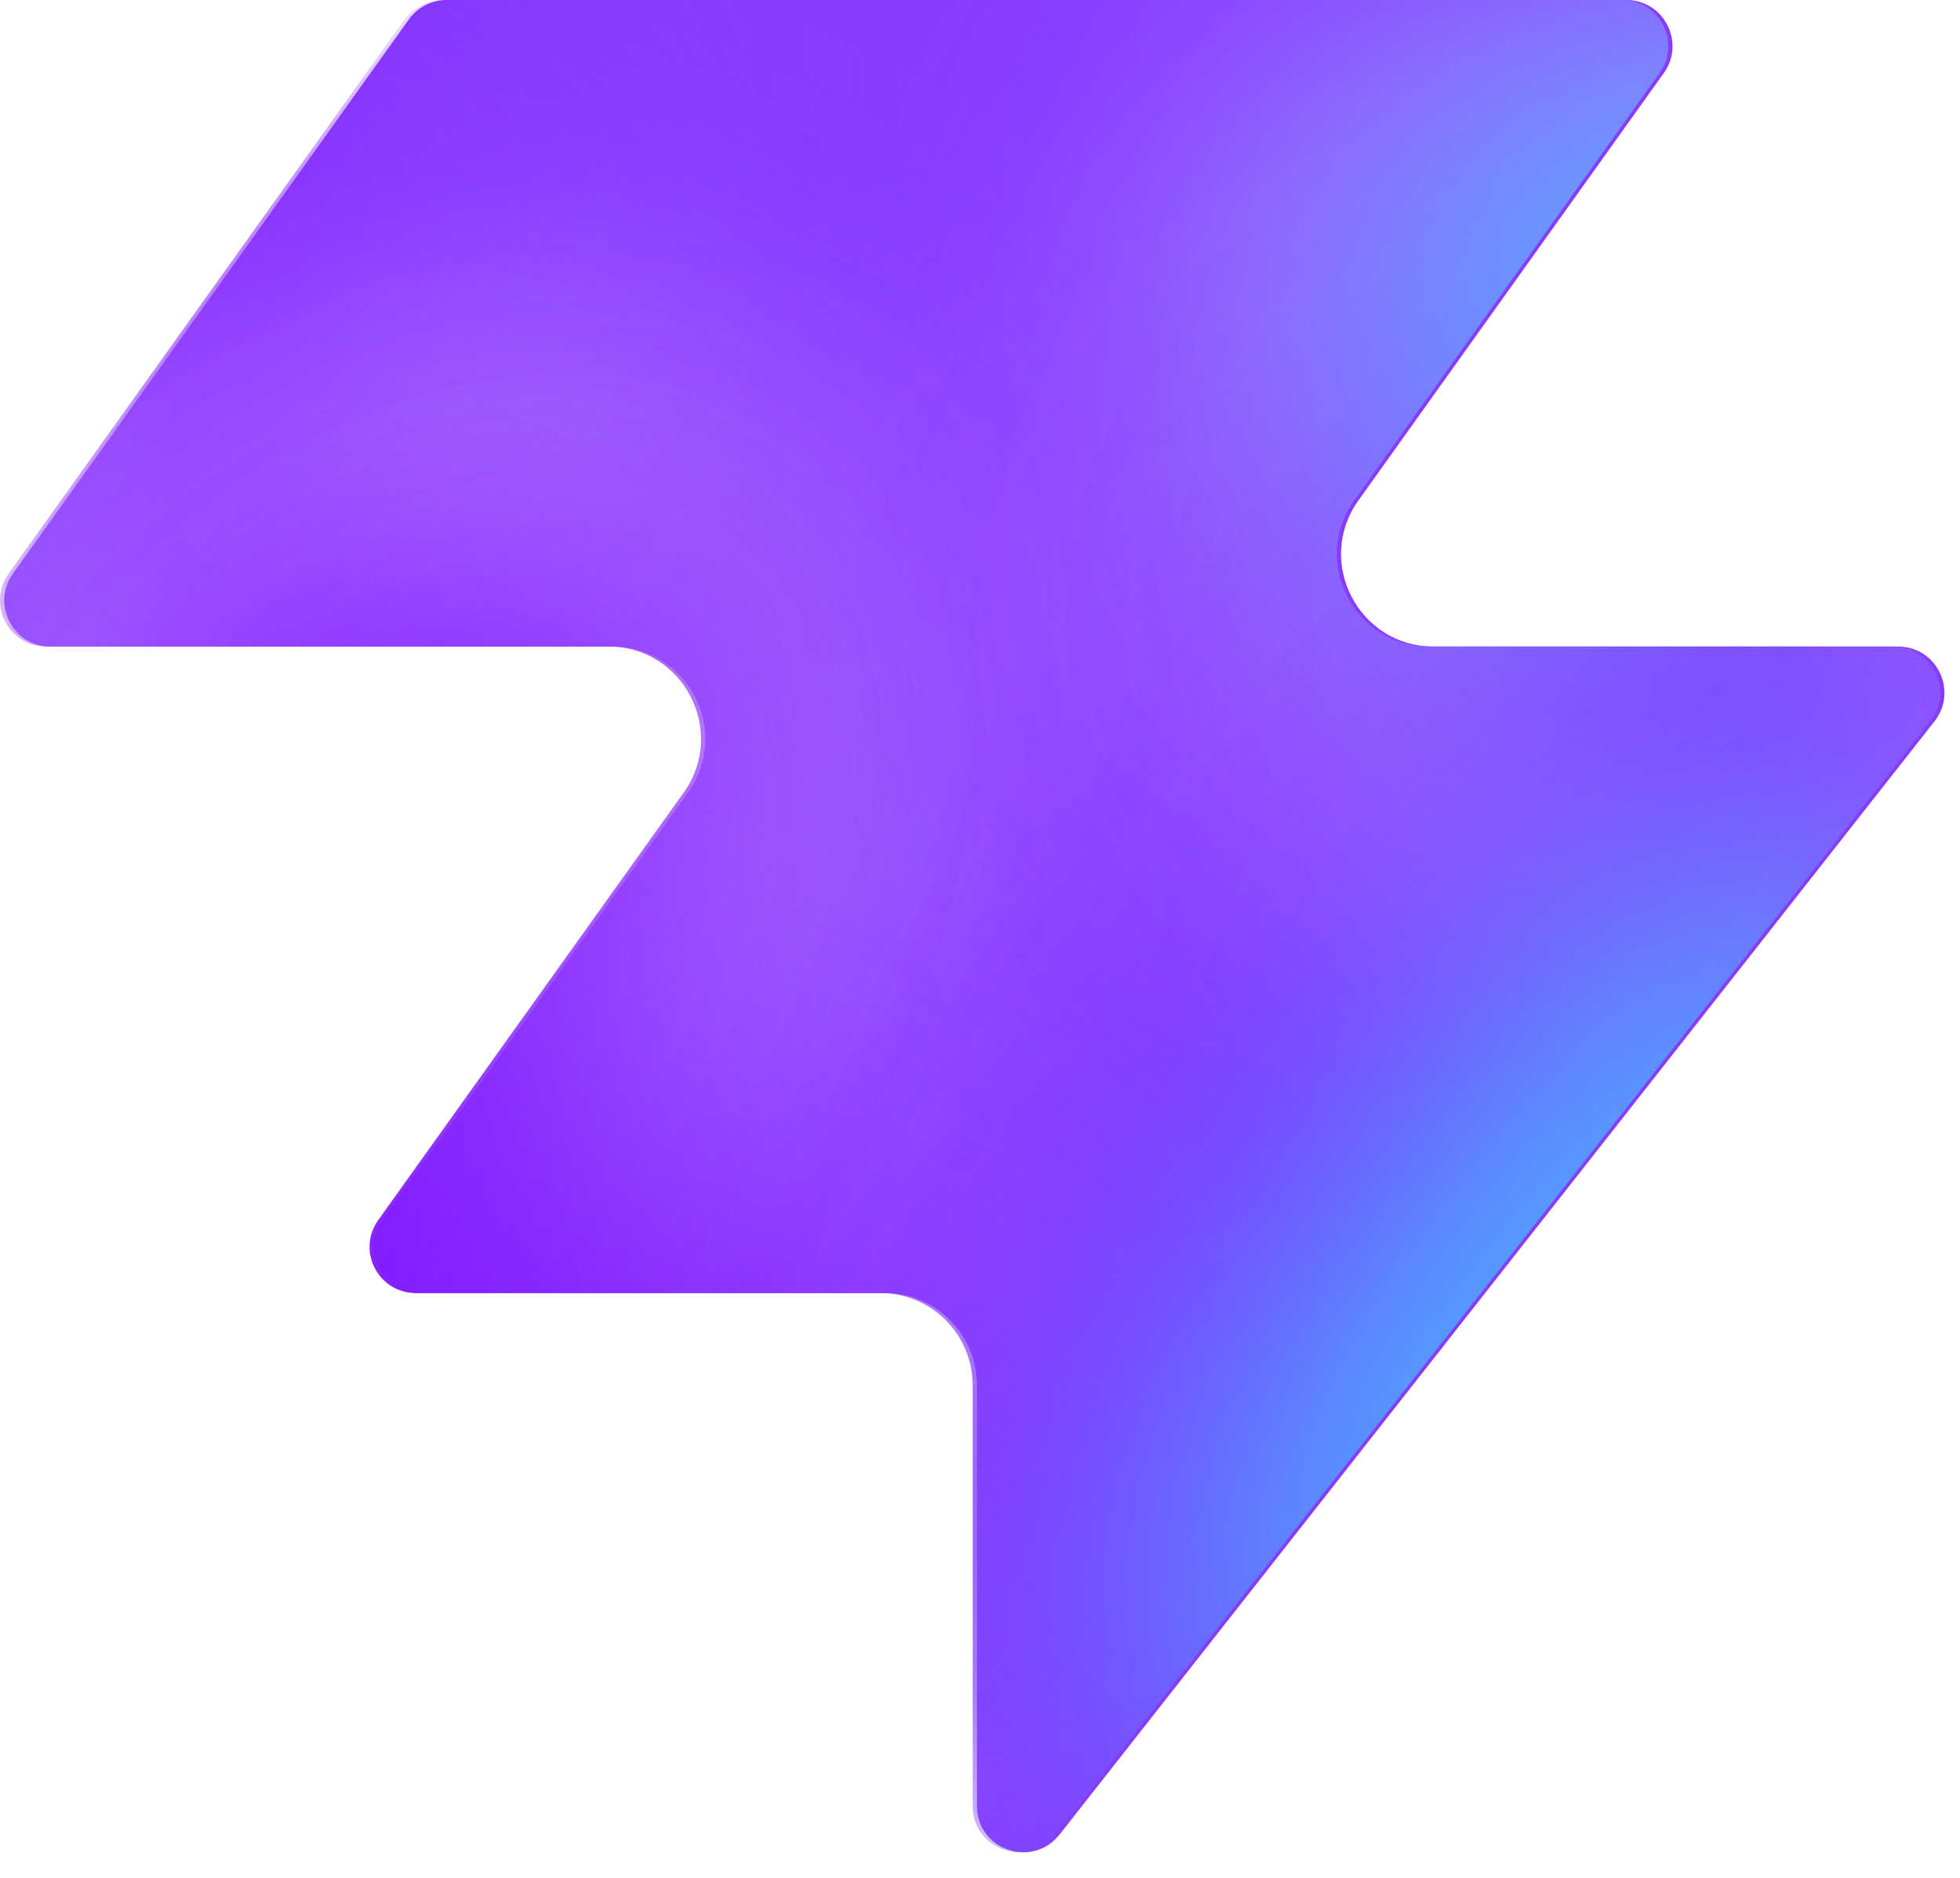
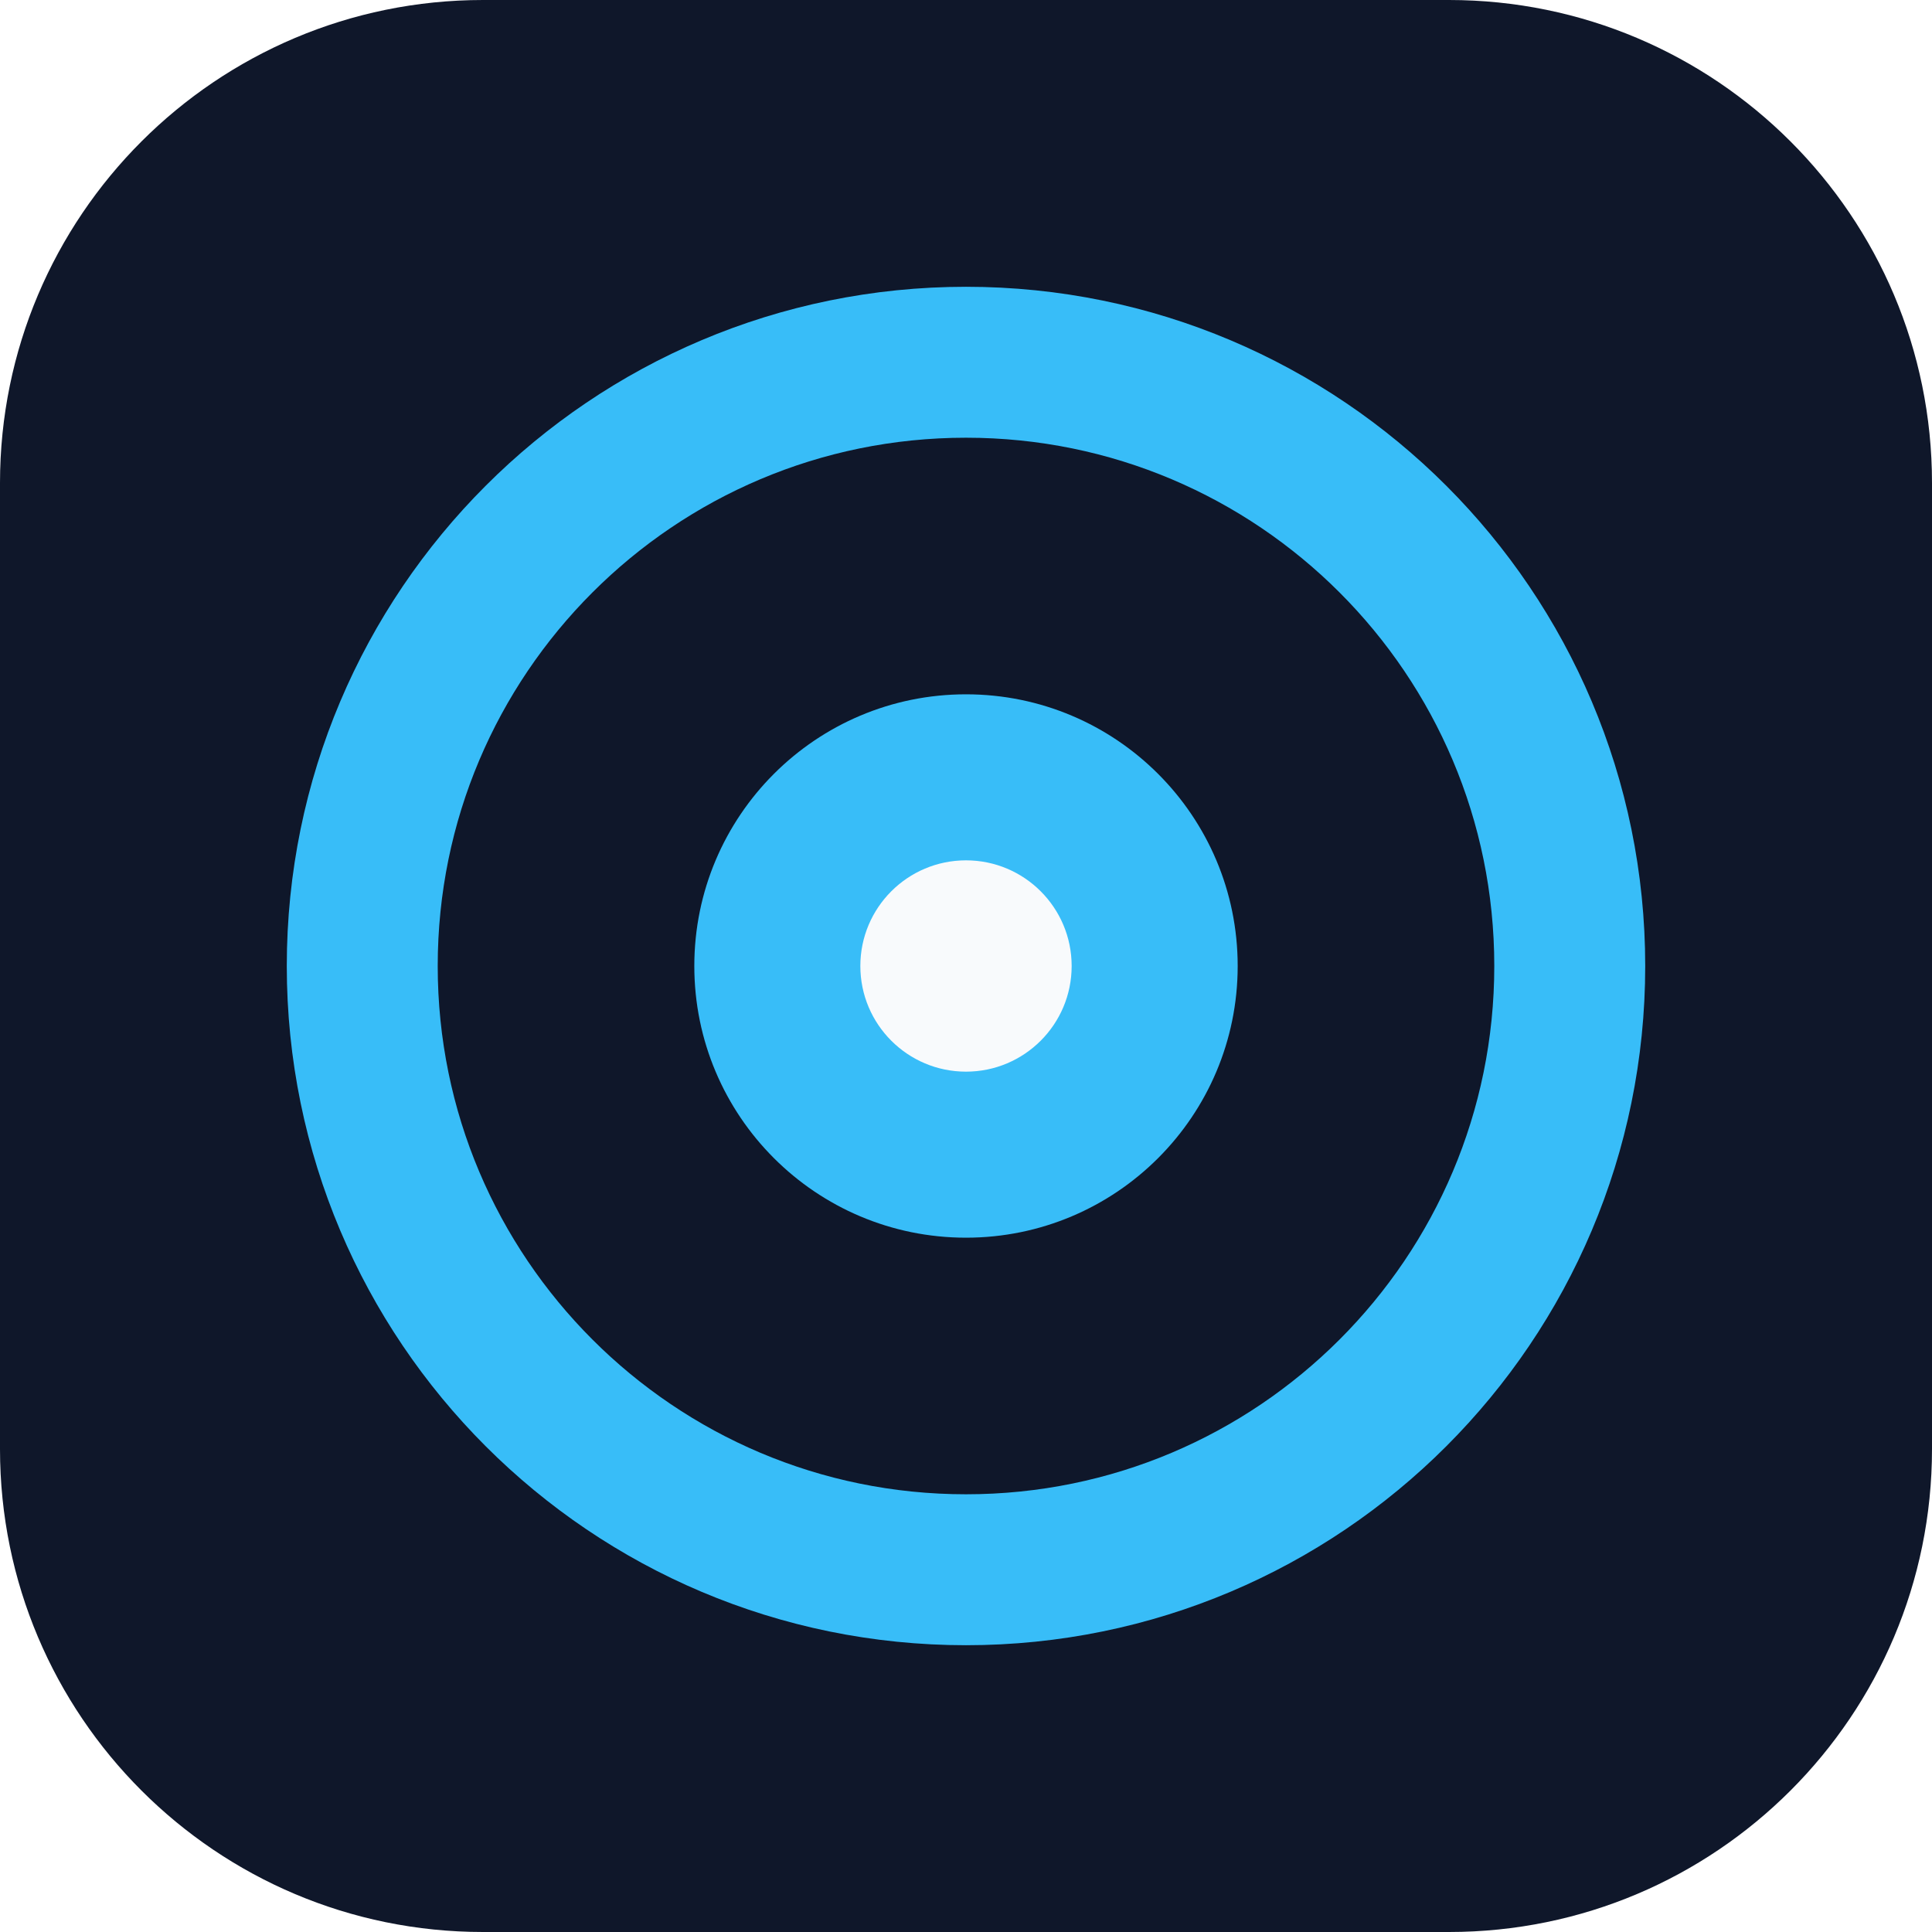
- <svg xmlns="http://www.w3.org/2000/svg" width="48" height="46" fill="none" viewBox="0 0 48 46">
-   <path fill="#863bff" d="M25.946 44.938c-.664.845-2.021.375-2.021-.698V33.937a2.26 2.26 0 0 0-2.262-2.262H10.287c-.92 0-1.456-1.04-.92-1.788l7.48-10.471c1.07-1.497 0-3.578-1.842-3.578H1.237c-.92 0-1.456-1.04-.92-1.788L10.013.474c.214-.297.556-.474.92-.474h28.894c.92 0 1.456 1.04.92 1.788l-7.48 10.471c-1.07 1.498 0 3.579 1.842 3.579h11.377c.943 0 1.473 1.088.89 1.83L25.947 44.94z" style="fill:#863bff;fill:color(display-p3 .525 .23 1);fill-opacity:1" />
-   <mask id="a" width="48" height="46" x="0" y="0" maskUnits="userSpaceOnUse" style="mask-type:alpha">
-     <path fill="#000" d="M25.842 44.938c-.664.844-2.021.375-2.021-.698V33.937a2.26 2.26 0 0 0-2.262-2.262H10.183c-.92 0-1.456-1.04-.92-1.788l7.48-10.471c1.07-1.498 0-3.579-1.842-3.579H1.133c-.92 0-1.456-1.04-.92-1.787L9.91.473c.214-.297.556-.474.92-.474h28.894c.92 0 1.456 1.04.92 1.788l-7.48 10.471c-1.07 1.498 0 3.578 1.842 3.578h11.377c.943 0 1.473 1.088.89 1.832L25.843 44.94z" style="fill:#000;fill-opacity:1" />
-   </mask>
-   <g mask="url(#a)">
-     <g filter="url(#b)">
-       <ellipse cx="5.508" cy="14.704" fill="#ede6ff" rx="5.508" ry="14.704" style="fill:#ede6ff;fill:color(display-p3 .927 .903 1);fill-opacity:1" transform="matrix(.00324 1 1 -.00324 -4.47 31.516)" />
-     </g>
-     <g filter="url(#c)">
-       <ellipse cx="10.399" cy="29.851" fill="#ede6ff" rx="10.399" ry="29.851" style="fill:#ede6ff;fill:color(display-p3 .927 .903 1);fill-opacity:1" transform="matrix(.00324 1 1 -.00324 -39.328 7.883)" />
-     </g>
-     <g filter="url(#d)">
-       <ellipse cx="5.508" cy="30.487" fill="#7e14ff" rx="5.508" ry="30.487" style="fill:#7e14ff;fill:color(display-p3 .492 .077 1);fill-opacity:1" transform="rotate(89.814 -25.913 -14.639)scale(1 -1)" />
-     </g>
-     <g filter="url(#e)">
-       <ellipse cx="5.508" cy="30.599" fill="#7e14ff" rx="5.508" ry="30.599" style="fill:#7e14ff;fill:color(display-p3 .492 .077 1);fill-opacity:1" transform="rotate(89.814 -32.644 -3.334)scale(1 -1)" />
-     </g>
-     <g filter="url(#f)">
-       <ellipse cx="5.508" cy="30.599" fill="#7e14ff" rx="5.508" ry="30.599" style="fill:#7e14ff;fill:color(display-p3 .492 .077 1);fill-opacity:1" transform="matrix(.00324 1 1 -.00324 -34.34 30.47)" />
-     </g>
-     <g filter="url(#g)">
-       <ellipse cx="14.072" cy="22.078" fill="#ede6ff" rx="14.072" ry="22.078" style="fill:#ede6ff;fill:color(display-p3 .927 .903 1);fill-opacity:1" transform="rotate(93.35 24.506 48.493)scale(-1 1)" />
-     </g>
-     <g filter="url(#h)">
-       <ellipse cx="3.47" cy="21.501" fill="#7e14ff" rx="3.47" ry="21.501" style="fill:#7e14ff;fill:color(display-p3 .492 .077 1);fill-opacity:1" transform="rotate(89.009 28.708 47.59)scale(-1 1)" />
-     </g>
-     <g filter="url(#i)">
-       <ellipse cx="3.47" cy="21.501" fill="#7e14ff" rx="3.47" ry="21.501" style="fill:#7e14ff;fill:color(display-p3 .492 .077 1);fill-opacity:1" transform="rotate(89.009 28.708 47.59)scale(-1 1)" />
-     </g>
-     <g filter="url(#j)">
-       <ellipse cx=".387" cy="8.972" fill="#7e14ff" rx="4.407" ry="29.108" style="fill:#7e14ff;fill:color(display-p3 .492 .077 1);fill-opacity:1" transform="rotate(39.51 .387 8.972)" />
-     </g>
-     <g filter="url(#k)">
-       <ellipse cx="47.523" cy="-6.092" fill="#7e14ff" rx="4.407" ry="29.108" style="fill:#7e14ff;fill:color(display-p3 .492 .077 1);fill-opacity:1" transform="rotate(37.892 47.523 -6.092)" />
-     </g>
-     <g filter="url(#l)">
-       <ellipse cx="41.412" cy="6.333" fill="#47bfff" rx="5.971" ry="9.665" style="fill:#47bfff;fill:color(display-p3 .28 .748 1);fill-opacity:1" transform="rotate(37.892 41.412 6.333)" />
-     </g>
-     <g filter="url(#m)">
-       <ellipse cx="-1.879" cy="38.332" fill="#7e14ff" rx="4.407" ry="29.108" style="fill:#7e14ff;fill:color(display-p3 .492 .077 1);fill-opacity:1" transform="rotate(37.892 -1.88 38.332)" />
-     </g>
-     <g filter="url(#n)">
-       <ellipse cx="-1.879" cy="38.332" fill="#7e14ff" rx="4.407" ry="29.108" style="fill:#7e14ff;fill:color(display-p3 .492 .077 1);fill-opacity:1" transform="rotate(37.892 -1.88 38.332)" />
-     </g>
-     <g filter="url(#o)">
-       <ellipse cx="35.651" cy="29.907" fill="#7e14ff" rx="4.407" ry="29.108" style="fill:#7e14ff;fill:color(display-p3 .492 .077 1);fill-opacity:1" transform="rotate(37.892 35.651 29.907)" />
-     </g>
-     <g filter="url(#p)">
-       <ellipse cx="38.418" cy="32.4" fill="#47bfff" rx="5.971" ry="15.297" style="fill:#47bfff;fill:color(display-p3 .28 .748 1);fill-opacity:1" transform="rotate(37.892 38.418 32.4)" />
-     </g>
-   </g>
-   <defs>
-     <filter id="b" width="60.045" height="41.654" x="-19.77" y="16.149" color-interpolation-filters="sRGB" filterUnits="userSpaceOnUse">
-       <feFlood flood-opacity="0" result="BackgroundImageFix" />
-       <feBlend in="SourceGraphic" in2="BackgroundImageFix" result="shape" />
-       <feGaussianBlur result="effect1_foregroundBlur_2002_17158" stdDeviation="7.659" />
-     </filter>
-     <filter id="c" width="90.34" height="51.437" x="-54.613" y="-7.533" color-interpolation-filters="sRGB" filterUnits="userSpaceOnUse">
-       <feFlood flood-opacity="0" result="BackgroundImageFix" />
-       <feBlend in="SourceGraphic" in2="BackgroundImageFix" result="shape" />
-       <feGaussianBlur result="effect1_foregroundBlur_2002_17158" stdDeviation="7.659" />
-     </filter>
-     <filter id="d" width="79.355" height="29.4" x="-49.64" y="2.03" color-interpolation-filters="sRGB" filterUnits="userSpaceOnUse">
-       <feFlood flood-opacity="0" result="BackgroundImageFix" />
-       <feBlend in="SourceGraphic" in2="BackgroundImageFix" result="shape" />
-       <feGaussianBlur result="effect1_foregroundBlur_2002_17158" stdDeviation="4.596" />
-     </filter>
-     <filter id="e" width="79.579" height="29.4" x="-45.045" y="20.029" color-interpolation-filters="sRGB" filterUnits="userSpaceOnUse">
-       <feFlood flood-opacity="0" result="BackgroundImageFix" />
-       <feBlend in="SourceGraphic" in2="BackgroundImageFix" result="shape" />
-       <feGaussianBlur result="effect1_foregroundBlur_2002_17158" stdDeviation="4.596" />
-     </filter>
-     <filter id="f" width="79.579" height="29.4" x="-43.513" y="21.178" color-interpolation-filters="sRGB" filterUnits="userSpaceOnUse">
-       <feFlood flood-opacity="0" result="BackgroundImageFix" />
-       <feBlend in="SourceGraphic" in2="BackgroundImageFix" result="shape" />
-       <feGaussianBlur result="effect1_foregroundBlur_2002_17158" stdDeviation="4.596" />
-     </filter>
-     <filter id="g" width="74.749" height="58.852" x="15.756" y="-17.901" color-interpolation-filters="sRGB" filterUnits="userSpaceOnUse">
-       <feFlood flood-opacity="0" result="BackgroundImageFix" />
-       <feBlend in="SourceGraphic" in2="BackgroundImageFix" result="shape" />
-       <feGaussianBlur result="effect1_foregroundBlur_2002_17158" stdDeviation="7.659" />
-     </filter>
-     <filter id="h" width="61.377" height="25.362" x="23.548" y="2.284" color-interpolation-filters="sRGB" filterUnits="userSpaceOnUse">
-       <feFlood flood-opacity="0" result="BackgroundImageFix" />
-       <feBlend in="SourceGraphic" in2="BackgroundImageFix" result="shape" />
-       <feGaussianBlur result="effect1_foregroundBlur_2002_17158" stdDeviation="4.596" />
-     </filter>
-     <filter id="i" width="61.377" height="25.362" x="23.548" y="2.284" color-interpolation-filters="sRGB" filterUnits="userSpaceOnUse">
-       <feFlood flood-opacity="0" result="BackgroundImageFix" />
-       <feBlend in="SourceGraphic" in2="BackgroundImageFix" result="shape" />
-       <feGaussianBlur result="effect1_foregroundBlur_2002_17158" stdDeviation="4.596" />
-     </filter>
-     <filter id="j" width="56.045" height="63.649" x="-27.636" y="-22.853" color-interpolation-filters="sRGB" filterUnits="userSpaceOnUse">
-       <feFlood flood-opacity="0" result="BackgroundImageFix" />
-       <feBlend in="SourceGraphic" in2="BackgroundImageFix" result="shape" />
-       <feGaussianBlur result="effect1_foregroundBlur_2002_17158" stdDeviation="4.596" />
-     </filter>
-     <filter id="k" width="54.814" height="64.646" x="20.116" y="-38.415" color-interpolation-filters="sRGB" filterUnits="userSpaceOnUse">
-       <feFlood flood-opacity="0" result="BackgroundImageFix" />
-       <feBlend in="SourceGraphic" in2="BackgroundImageFix" result="shape" />
-       <feGaussianBlur result="effect1_foregroundBlur_2002_17158" stdDeviation="4.596" />
-     </filter>
-     <filter id="l" width="33.541" height="35.313" x="24.641" y="-11.323" color-interpolation-filters="sRGB" filterUnits="userSpaceOnUse">
-       <feFlood flood-opacity="0" result="BackgroundImageFix" />
-       <feBlend in="SourceGraphic" in2="BackgroundImageFix" result="shape" />
-       <feGaussianBlur result="effect1_foregroundBlur_2002_17158" stdDeviation="4.596" />
-     </filter>
-     <filter id="m" width="54.814" height="64.646" x="-29.286" y="6.009" color-interpolation-filters="sRGB" filterUnits="userSpaceOnUse">
-       <feFlood flood-opacity="0" result="BackgroundImageFix" />
-       <feBlend in="SourceGraphic" in2="BackgroundImageFix" result="shape" />
-       <feGaussianBlur result="effect1_foregroundBlur_2002_17158" stdDeviation="4.596" />
-     </filter>
-     <filter id="n" width="54.814" height="64.646" x="-29.286" y="6.009" color-interpolation-filters="sRGB" filterUnits="userSpaceOnUse">
-       <feFlood flood-opacity="0" result="BackgroundImageFix" />
-       <feBlend in="SourceGraphic" in2="BackgroundImageFix" result="shape" />
-       <feGaussianBlur result="effect1_foregroundBlur_2002_17158" stdDeviation="4.596" />
-     </filter>
-     <filter id="o" width="54.814" height="64.646" x="8.244" y="-2.416" color-interpolation-filters="sRGB" filterUnits="userSpaceOnUse">
-       <feFlood flood-opacity="0" result="BackgroundImageFix" />
-       <feBlend in="SourceGraphic" in2="BackgroundImageFix" result="shape" />
-       <feGaussianBlur result="effect1_foregroundBlur_2002_17158" stdDeviation="4.596" />
-     </filter>
-     <filter id="p" width="39.409" height="43.623" x="18.713" y="10.588" color-interpolation-filters="sRGB" filterUnits="userSpaceOnUse">
-       <feFlood flood-opacity="0" result="BackgroundImageFix" />
-       <feBlend in="SourceGraphic" in2="BackgroundImageFix" result="shape" />
-       <feGaussianBlur result="effect1_foregroundBlur_2002_17158" stdDeviation="4.596" />
-     </filter>
-   </defs>
+ <svg xmlns="http://www.w3.org/2000/svg" width="64" height="64" viewBox="0 0 64 64" fill="none">
+   <rect width="64" height="64" rx="16" fill="#0F172A" />
+   <circle cx="32" cy="32" r="20" stroke="#38BDF8" stroke-width="5" />
+   <circle cx="32" cy="32" r="9" fill="#38BDF8" />
+   <circle cx="32" cy="32" r="3.5" fill="#F8FAFC" />
</svg>
